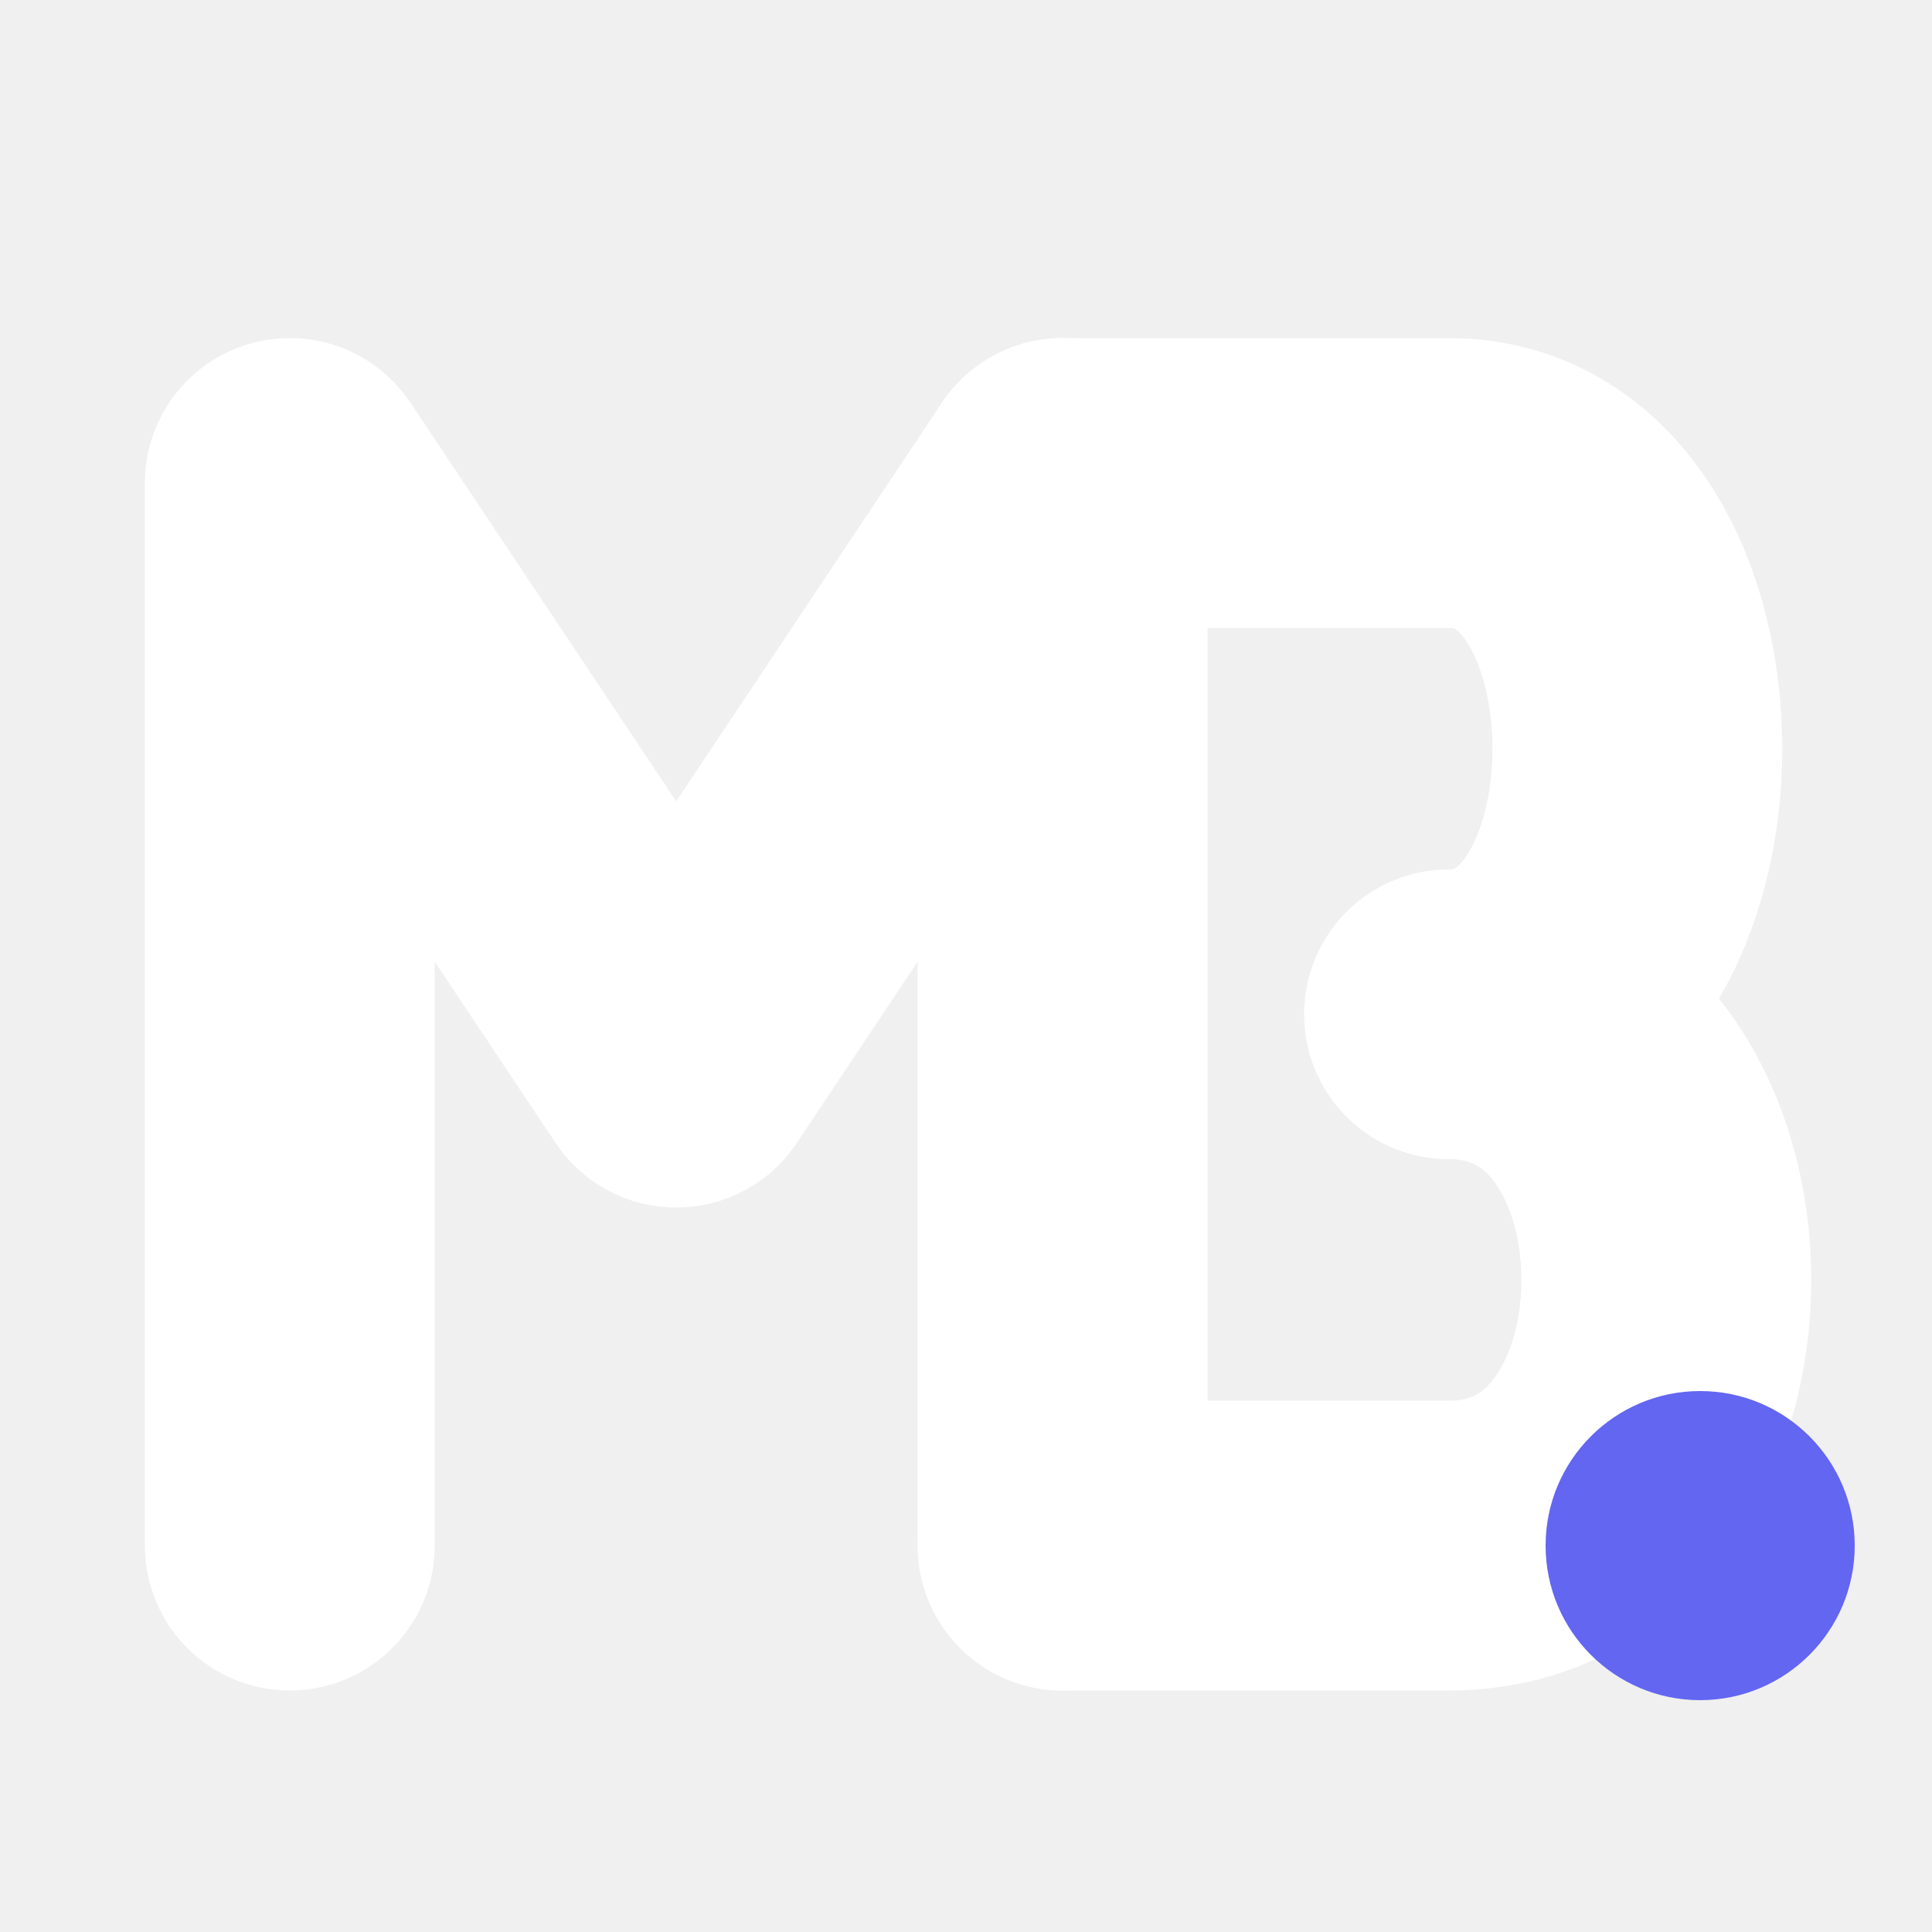
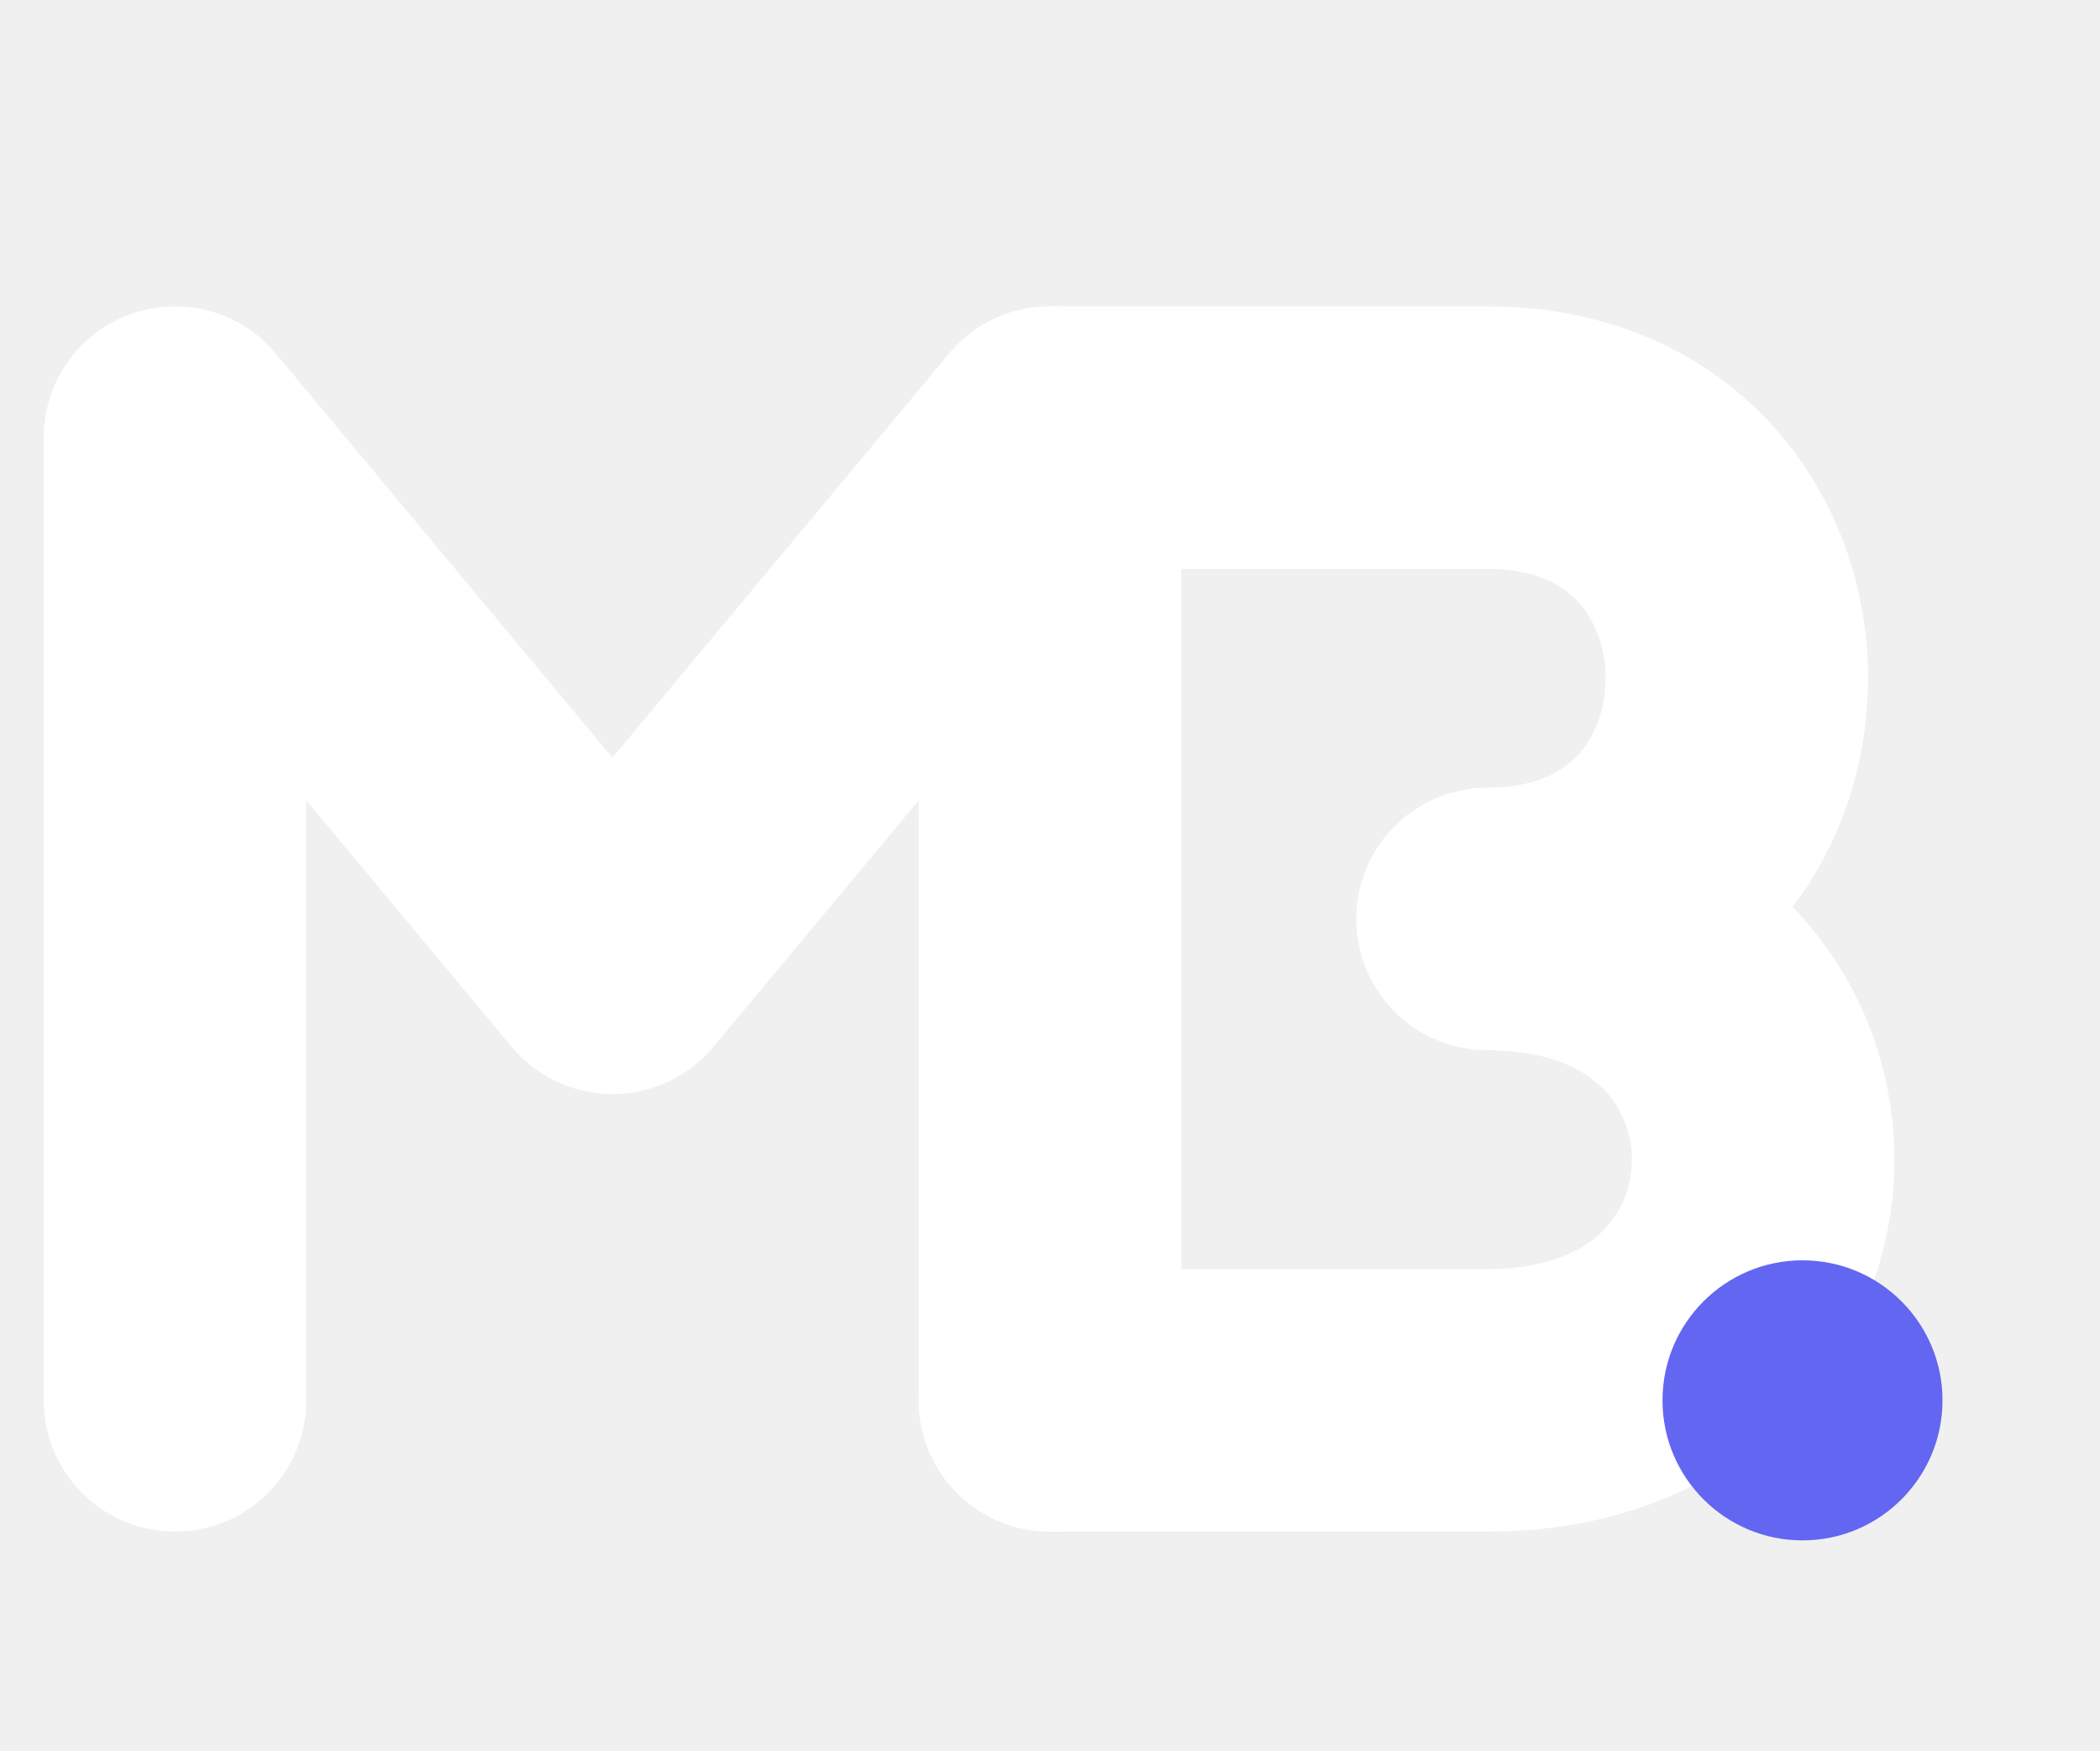
- <svg xmlns="http://www.w3.org/2000/svg" width="100%" height="100%" viewBox="0 0 100 100" fill="none">
-   <path d="M 15 80 V 25 L 35 55 L 55 25 V 80" stroke="#ffffff" stroke-width="15" stroke-linecap="round" stroke-linejoin="round" />
-   <path d="M 55 25 H 75 C 88 25 88 52.5 75 52.5 C 90 52.5 90 80 75 80 H 55" stroke="#ffffff" stroke-width="15" stroke-linecap="round" stroke-linejoin="round" />
-   <circle cx="88" cy="80" r="8" fill="#6366f1" />
+ <svg xmlns="http://www.w3.org/2000/svg" width="100%" height="100%" viewBox="0 0 120 100" fill="none">
+   <path d="M 10 80 V 25 L 35 55 L 60 25 V 80" stroke="#ffffff" stroke-width="15" stroke-linecap="round" stroke-linejoin="round" />
+   <path d="M 60 25 H 85 C 104 25 104 52.5 85 52.5 C 106 52.5 106 80 85 80 H 60" stroke="#ffffff" stroke-width="15" stroke-linecap="round" stroke-linejoin="round" />
+   <circle cx="103" cy="80" r="8" fill="#6366f1" />
</svg>
